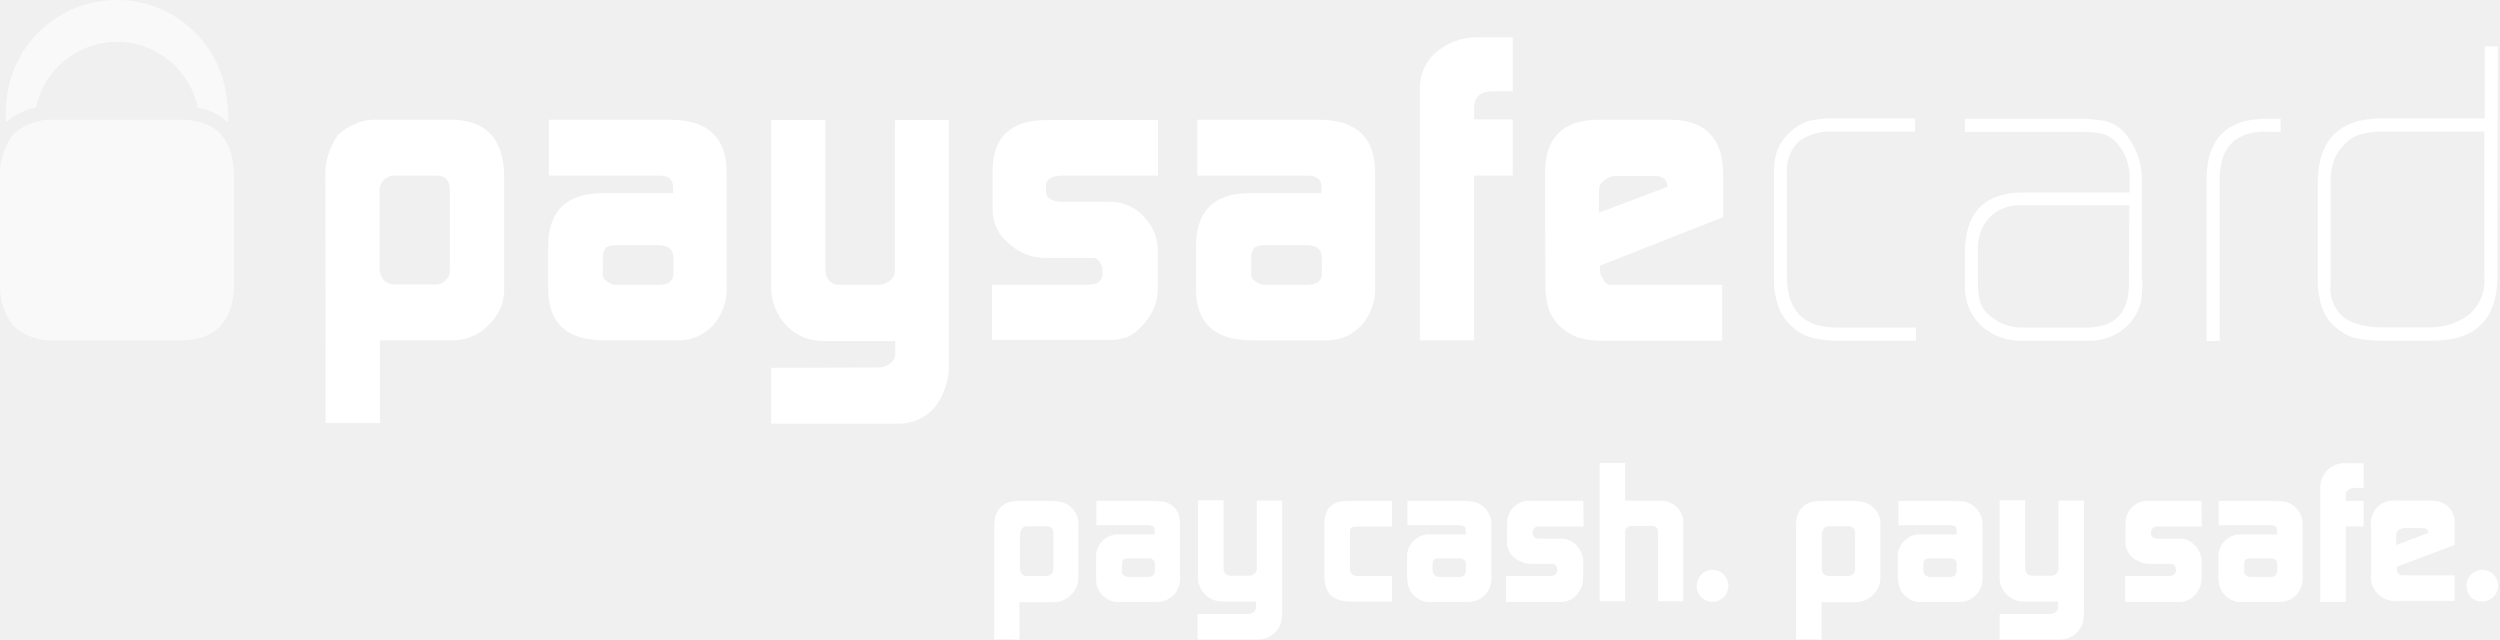
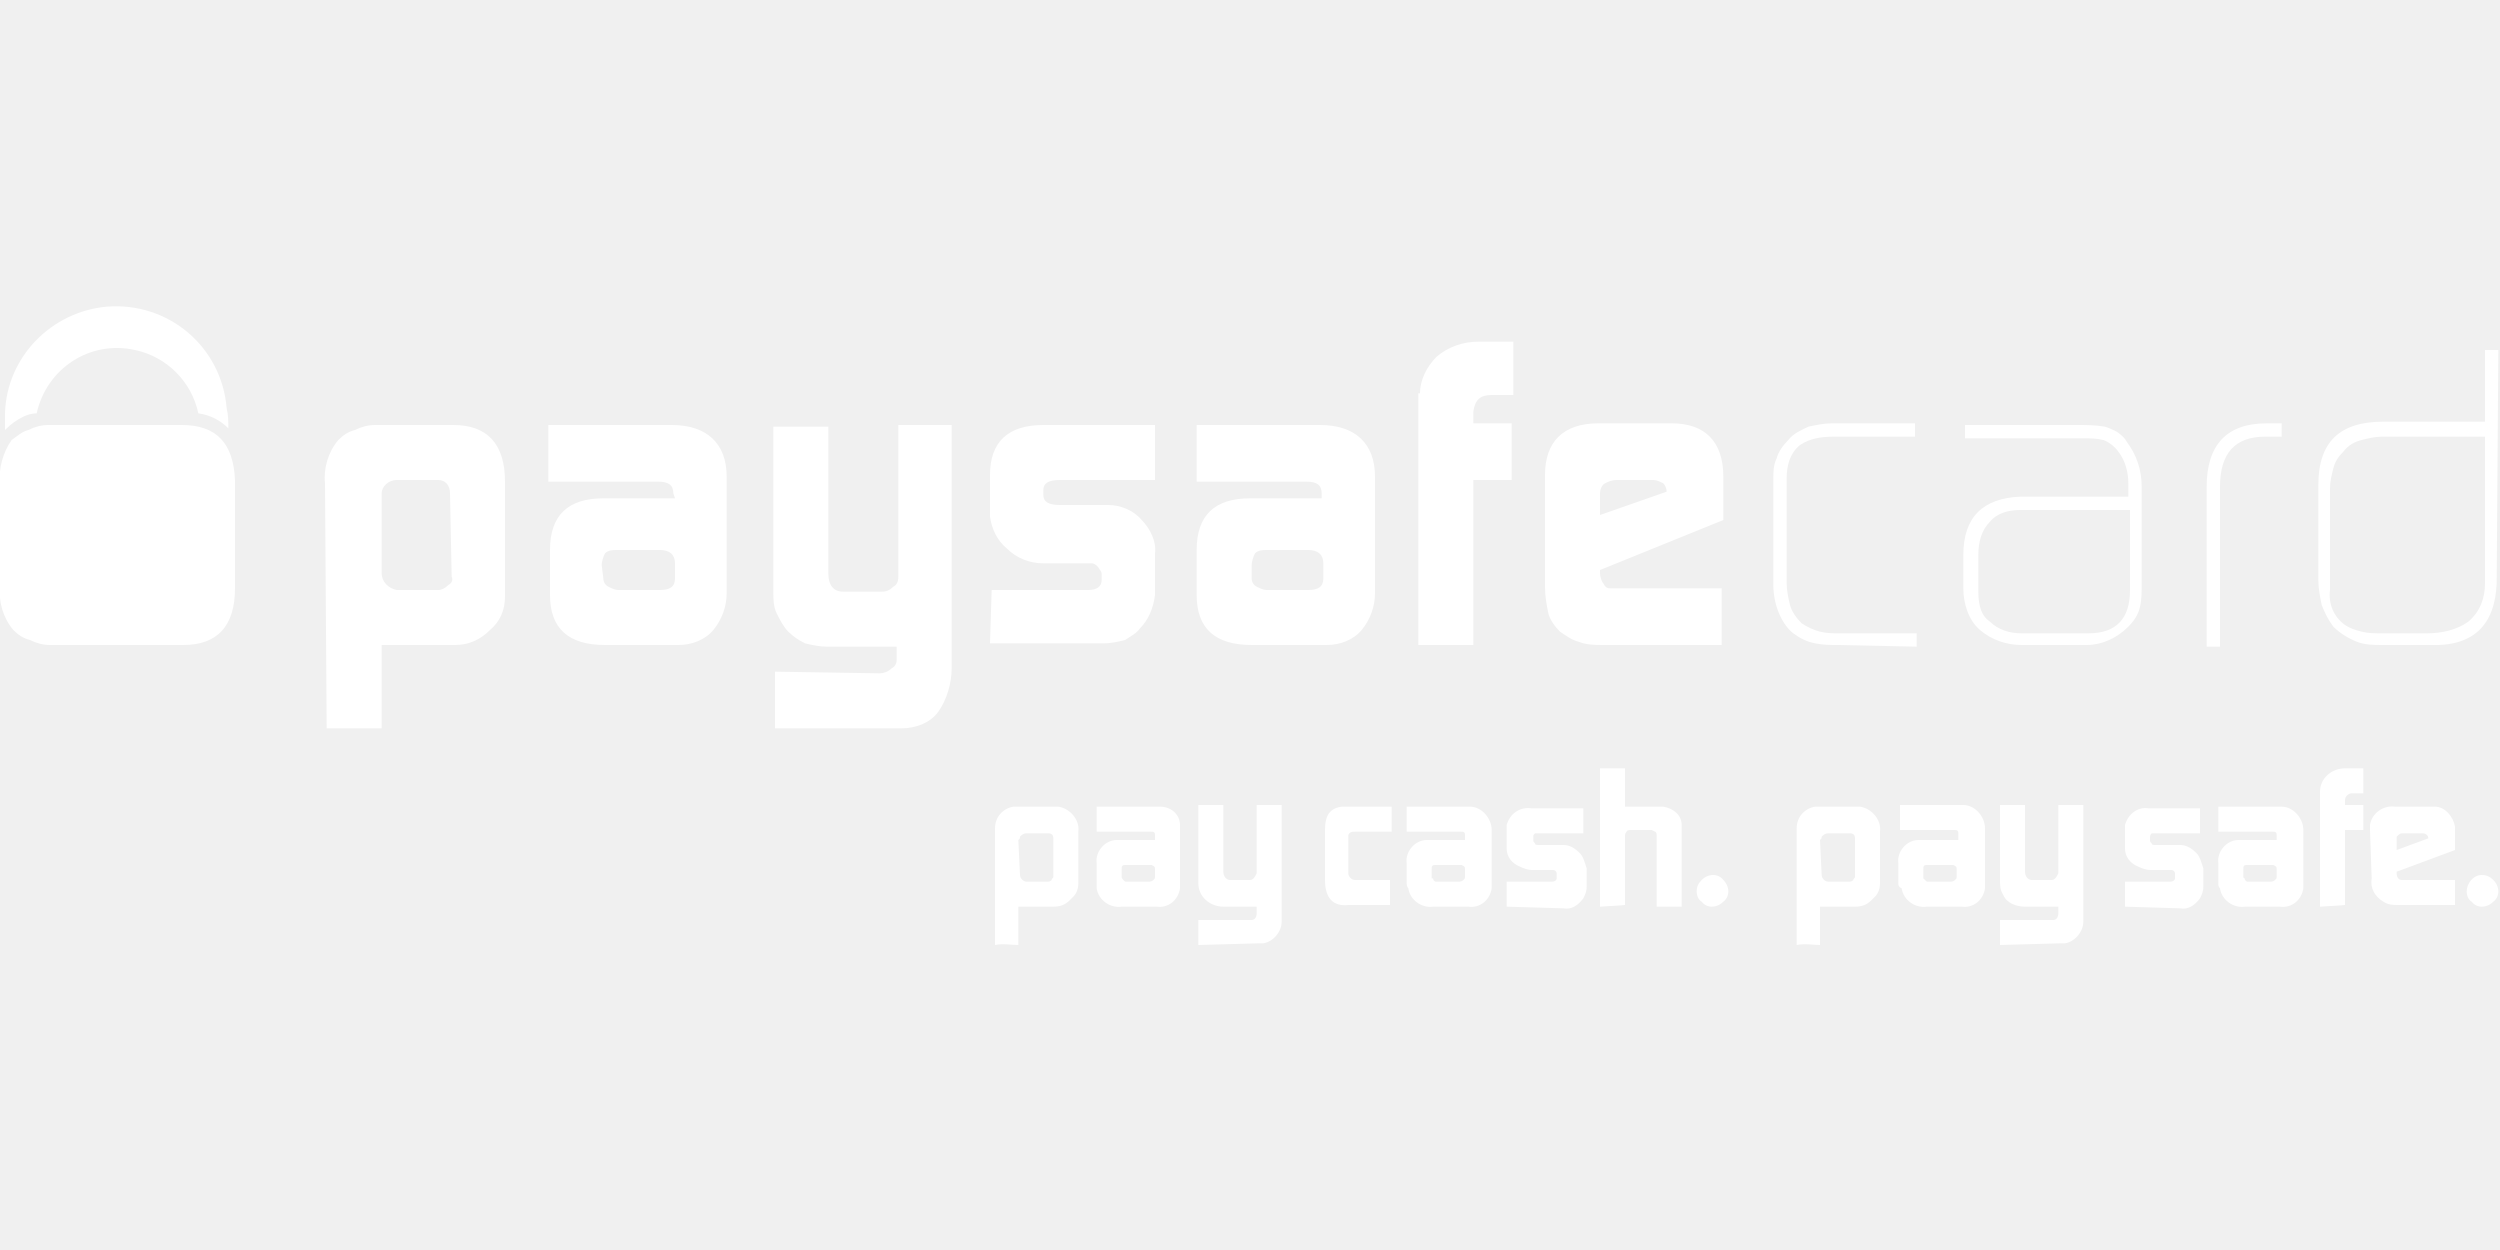
- <svg xmlns="http://www.w3.org/2000/svg" id="logo-landing-7" width="194.979" height="49.903" viewBox="0 0 194.979 49.903">
-   <defs>
-     <clipPath id="clip-path">
-       <rect id="Rectángulo_29" data-name="Rectángulo 29" width="194.979" height="49.878" fill="#fff" />
+ <svg xmlns="http://www.w3.org/2000/svg" xmlns:xlink="http://www.w3.org/1999/xlink" version="1.1" id="logo-landing-7" x="0px" y="0px" viewBox="0 0 150 75" style="enable-background:new 0 0 150 75;" xml:space="preserve">
+   <style type="text/css">
+ 	.st0{clip-path:url(#SVGID_00000124135125416222218290000009289836298791028655_);}
+ 	.st1{fill:#FFFFFF;}
+ 	.st2{clip-path:url(#SVGID_00000152238787159741057690000011744123987739307937_);}
+ 	.st3{clip-path:url(#SVGID_00000183950962224961077380000011625324448068902272_);}
+ 	.st4{clip-path:url(#SVGID_00000092442056931480173290000009585869554662741178_);}
+ 	.st5{clip-path:url(#SVGID_00000168112684378579123620000013192094387343328157_);}
+ 	.st6{clip-path:url(#SVGID_00000019648709728292212490000006540241884725602470_);}
+ 	.st7{clip-path:url(#SVGID_00000011744500714688622690000018277635103168984455_);}
+ 	.st8{clip-path:url(#SVGID_00000077291662910478331180000001287128251641568404_);}
+ 	.st9{clip-path:url(#SVGID_00000076573176591780254480000012379629758015608986_);}
+ 	.st10{clip-path:url(#SVGID_00000012438547482746605270000015349597243008926141_);}
+ 	.st11{clip-path:url(#SVGID_00000025437349697038776440000007486345882502616720_);}
+ 	.st12{clip-path:url(#SVGID_00000012435540841323096300000010610320723965300668_);}
+ 	.st13{clip-path:url(#SVGID_00000008142703669953195380000008322588044329320091_);}
+ 	.st14{clip-path:url(#SVGID_00000101808338266504440440000016452998739646495878_);}
+ 	.st15{clip-path:url(#SVGID_00000124131898575960488400000001250506119600734397_);}
+ </style>
+   <g>
+     <defs>
+       <rect id="SVGID_1_" y="18.3" width="150" height="38.4" />
+     </defs>
+     <clipPath id="SVGID_00000036219515836587196620000016553137661005244550_">
+       <use xlink:href="#SVGID_1_" style="overflow:visible;" />
    </clipPath>
-     <clipPath id="clip-path-3">
-       <path id="Trazado_4168" data-name="Trazado 4168" d="M3.689,77.826V27.948H198.668V77.826" transform="translate(-3.689 -27.948)" fill="#fff" />
+     <g id="Grupo_64" transform="translate(0 0)" style="clip-path:url(#SVGID_00000036219515836587196620000016553137661005244550_);">
+       <path id="Trazado_4162" class="st1" d="M19.5,29c-0.1-0.9,0.2-1.9,0.8-2.6c0.3-0.3,0.6-0.5,1-0.6c0.4-0.2,0.8-0.3,1.2-0.3h4.7    c2,0,3.1,1.1,3.1,3.4v6.9c0,0.8-0.3,1.5-0.9,2c-0.6,0.6-1.3,0.9-2.1,0.9h-4.4v5h-3.3L19.5,29z M27,29.6c0-0.5-0.3-0.8-0.7-0.8    h-2.5c-0.5,0-0.9,0.4-0.9,0.8c0,0.1,0,0.1,0,0.2v4.6c0,0.5,0.4,0.9,0.9,1c0.1,0,0.1,0,0.2,0h2.3c0.2,0,0.4-0.1,0.6-0.3    c0.2-0.1,0.3-0.3,0.2-0.5L27,29.6z" />
+     </g>
+   </g>
+   <g>
+     <defs>
+       <rect id="SVGID_00000037661410999166314760000002669984861545396658_" y="18.3" width="150" height="38.4" />
+     </defs>
+     <clipPath id="SVGID_00000121281662474128346080000001969879803415202989_">
+       <use xlink:href="#SVGID_00000037661410999166314760000002669984861545396658_" style="overflow:visible;" />
    </clipPath>
-   </defs>
-   <g id="Grupo_64" data-name="Grupo 64" transform="translate(0 0)" clip-path="url(#clip-path)">
-     <path id="Trazado_4162" data-name="Trazado 4162" d="M18.145,37.826a5.277,5.277,0,0,1,1-3.387,4,4,0,0,1,1.27-.822,3.557,3.557,0,0,1,1.544-.349h6.051c2.664.025,4.034,1.494,4.084,4.383v8.94a3.73,3.73,0,0,1-1.2,2.664,3.835,3.835,0,0,1-2.764,1.22H22.4v6.45H18.17Zm9.712.847q-.037-1.009-.971-1.046H23.574a1.153,1.153,0,0,0-1.2,1.295v5.927a1.2,1.2,0,0,0,1.345,1.27h3.038a.984.984,0,0,0,.772-.349.818.818,0,0,0,.324-.7Z" transform="translate(7.23 -23.93)" fill="#fff" />
+     <g id="Grupo_65" transform="translate(0 0)" style="clip-path:url(#SVGID_00000121281662474128346080000001969879803415202989_);">
+       <path id="Trazado_4163" class="st1" d="M40.4,29.6c0-0.5-0.3-0.7-0.9-0.7h-6.6v-3.4h7.4c2.1,0,3.3,1.1,3.3,3.1v7    c0,0.8-0.3,1.6-0.8,2.2c-0.5,0.6-1.3,0.9-2.1,0.9h-4.4c-2.2,0-3.3-1-3.3-3V33c0-2.1,1.1-3.1,3.2-3.1h4.3L40.4,29.6z M36.2,34.7    c0,0.2,0.1,0.4,0.3,0.5c0.2,0.1,0.4,0.2,0.6,0.2h2.5c0.6,0,0.9-0.2,0.9-0.7v-0.9c0-0.5-0.3-0.8-0.9-0.8H37c-0.2,0-0.5,0-0.7,0.2    c-0.1,0.2-0.2,0.5-0.2,0.7L36.2,34.7L36.2,34.7z" />
+     </g>
  </g>
-   <g id="Grupo_65" data-name="Grupo 65" transform="translate(0 0)" clip-path="url(#clip-path)">
-     <path id="Trazado_4163" data-name="Trazado 4163" d="M37.784,38.573c.025-.647-.349-.971-1.145-.946H28.1V33.269H37.71c2.789.05,4.233,1.394,4.258,4.059v9.114A4.236,4.236,0,0,1,40.9,49.305a3.629,3.629,0,0,1-2.764,1.17H32.356c-2.839-.025-4.258-1.32-4.308-3.885V43.08c.025-2.689,1.394-4.034,4.109-4.084h5.653Zm-5.5,6.7a.7.7,0,0,0,.349.6,1.122,1.122,0,0,0,.772.274h3.262c.747,0,1.121-.274,1.145-.872v-1.22c0-.672-.4-1-1.17-1H33.4a1.439,1.439,0,0,0-.872.2,1.376,1.376,0,0,0-.224.921v1.1Z" transform="translate(14.708 -23.93)" fill="#fff" />
+   <path id="Trazado_4164" class="st1" d="M52.8,40.4c0.2,0,0.5-0.1,0.7-0.3c0.2-0.1,0.3-0.3,0.3-0.5v-0.8h-4.2c-0.4,0-0.9-0.1-1.3-0.2  c-0.4-0.2-0.7-0.4-1-0.7c-0.3-0.3-0.5-0.7-0.7-1.1c-0.2-0.4-0.2-0.9-0.2-1.3v-9.9h3.3v8.8c0,0.7,0.3,1.1,0.9,1.1h2.3  c0.3,0,0.5-0.1,0.7-0.3c0.2-0.1,0.3-0.3,0.3-0.6v-9.1h3.2v14.6c0,0.9-0.3,1.9-0.8,2.6c-0.5,0.7-1.4,1-2.2,1h-7.6v-3.4L52.8,40.4z" />
+   <path id="Trazado_4165" class="st1" d="M59.5,35.4h5.8c0.5,0,0.8-0.2,0.8-0.6v-0.3c0-0.1,0-0.2-0.1-0.3c-0.1-0.2-0.3-0.4-0.5-0.4  h-2.9c-0.8,0-1.6-0.3-2.2-0.9c-0.6-0.5-0.9-1.2-1-1.9v-2.5c0-2,1.1-3,3.2-3h6.7v3.3h-5.7c-0.7,0-1,0.2-1,0.6v0.3  c0,0.4,0.3,0.6,1,0.6h2.9c0.7,0,1.5,0.3,2,0.9c0.5,0.5,0.9,1.3,0.8,2v2.5c-0.1,0.8-0.4,1.5-0.9,2c-0.2,0.3-0.6,0.5-0.9,0.7  c-0.4,0.1-0.8,0.2-1.3,0.2h-6.8L59.5,35.4L59.5,35.4z" />
+   <path id="Trazado_4166" class="st1" d="M79.3,29.6c0-0.5-0.3-0.7-0.9-0.7h-6.6v-3.4h7.4c2.1,0,3.3,1.1,3.3,3.1v7  c0,0.8-0.3,1.6-0.8,2.2c-0.5,0.6-1.3,0.9-2.1,0.9h-4.5c-2.2,0-3.3-1-3.3-3V33c0-2.1,1.1-3.1,3.2-3.1h4.3L79.3,29.6z M75.1,34.7  c0,0.2,0.1,0.4,0.3,0.5c0.2,0.1,0.4,0.2,0.6,0.2h2.5c0.6,0,0.9-0.2,0.9-0.7v-0.9c0-0.5-0.3-0.8-0.9-0.8h-2.5c-0.2,0-0.5,0-0.7,0.2  c-0.1,0.2-0.2,0.5-0.2,0.7L75.1,34.7L75.1,34.7z" />
+   <g>
+     <defs>
+       <polyline id="SVGID_00000005249475326814185960000006290941678252187015_" points="0,56.7 0,18.3 150,18.3 150,56.7   " />
+     </defs>
+     <clipPath id="SVGID_00000166662541500431356490000005502055179011728536_">
+       <use xlink:href="#SVGID_00000005249475326814185960000006290941678252187015_" style="overflow:visible;" />
+     </clipPath>
+     <g id="Grupo_66" transform="translate(0 0)" style="clip-path:url(#SVGID_00000166662541500431356490000005502055179011728536_);">
+       <path id="Trazado_4167" class="st1" d="M85.2,23.6c0-0.8,0.4-1.6,1-2.2c0.7-0.6,1.6-0.9,2.5-0.9h2.1v3.2h-1.3c-0.7,0-1,0.3-1.1,1    v0.7h2.3v3.4h-2.3v9.9h-3.3V23.6z" />
+     </g>
  </g>
-   <path id="Trazado_4164" data-name="Trazado 4164" d="M46.417,52.581a1.514,1.514,0,0,0,.872-.349.909.909,0,0,0,.349-.7V50.515H42.208a4.535,4.535,0,0,1-1.693-.274,4.224,4.224,0,0,1-1.345-.9,4.57,4.57,0,0,1-.921-1.444,4.383,4.383,0,0,1-.3-1.743V33.283h4.233v11.48c0,.921.374,1.37,1.145,1.37h2.988a1.367,1.367,0,0,0,.921-.349.909.909,0,0,0,.374-.722V33.283H51.82V52.258a5.345,5.345,0,0,1-1.071,3.387,3.662,3.662,0,0,1-2.889,1.32H37.95V52.606Z" transform="translate(22.187 -23.92)" fill="#fff" />
-   <path id="Trazado_4165" data-name="Trazado 4165" d="M47.753,46.132h7.57c.7-.025,1.046-.3,1.071-.822v-.4a.7.7,0,0,0-.1-.374c-.174-.324-.374-.5-.623-.5H51.937a4.158,4.158,0,0,1-2.864-1.145,3.3,3.3,0,0,1-1.245-2.515V37.142c.05-2.54,1.419-3.835,4.134-3.86h8.765v4.333H53.307c-.872,0-1.32.274-1.32.8v.423q0,.822,1.345.822h3.735a3.459,3.459,0,0,1,2.54,1.145,3.728,3.728,0,0,1,1.1,2.664v3.187a4.131,4.131,0,0,1-1.22,2.664,3.588,3.588,0,0,1-1.17.9,5.09,5.09,0,0,1-1.668.224H47.778V46.132Z" transform="translate(29.591 -23.92)" fill="#fff" />
-   <path id="Trazado_4166" data-name="Trazado 4166" d="M66.619,38.573c.025-.647-.374-.971-1.145-.946H56.933V33.269h9.612c2.789.05,4.233,1.394,4.258,4.059v9.114a4.236,4.236,0,0,1-1.071,2.864,3.629,3.629,0,0,1-2.764,1.17H61.141c-2.839-.025-4.258-1.32-4.308-3.885V43.08c.025-2.689,1.394-4.059,4.109-4.084h5.653Zm-5.5,6.7a.7.7,0,0,0,.349.6,1.122,1.122,0,0,0,.772.274H65.5c.747,0,1.121-.274,1.145-.872v-1.22c0-.672-.4-1-1.17-1H62.237a1.439,1.439,0,0,0-.872.2,1.376,1.376,0,0,0-.224.921v1.1Z" transform="translate(36.448 -23.93)" fill="#fff" />
-   <g id="Grupo_66" data-name="Grupo 66" transform="translate(0 0)" clip-path="url(#clip-path-3)">
-     <path id="Trazado_4167" data-name="Trazado 4167" d="M66.778,33.568a3.594,3.594,0,0,1,1.32-2.839,4.854,4.854,0,0,1,3.237-1.121h2.689v4.208H72.381c-.9.025-1.345.448-1.37,1.27v.921h3.013v4.383H71.011V53.24H66.778Z" transform="translate(43.959 -26.695)" fill="#fff" />
+   <g>
+     <defs>
+       <polyline id="SVGID_00000003785795734847792390000004032492121275338123_" points="0,56.7 0,18.3 150,18.3 150,56.7   " />
+     </defs>
+     <clipPath id="SVGID_00000058547334542641688010000002586826541595783583_">
+       <use xlink:href="#SVGID_00000003785795734847792390000004032492121275338123_" style="overflow:visible;" />
+     </clipPath>
+     <g id="Grupo_67" transform="translate(0 0)" style="clip-path:url(#SVGID_00000058547334542641688010000002586826541595783583_);">
+       <path id="Trazado_4169" class="st1" d="M96,34.2v0.2c0,0.2,0.1,0.5,0.2,0.6c0.1,0.2,0.2,0.3,0.4,0.3h6.7v3.4h-7.1    c-0.5,0-1,0-1.5-0.2c-0.4-0.1-0.8-0.4-1.1-0.6c-0.3-0.3-0.6-0.7-0.7-1.1c-0.1-0.5-0.2-1-0.2-1.6l0-6.7c0-2,1.1-3.1,3.2-3.1h4.4    c2,0,3.1,1.1,3.1,3.2v2.6L96,34.2z M100,29.5L100,29.5c0-0.2-0.1-0.4-0.2-0.5c-0.2-0.1-0.4-0.2-0.6-0.2H97c-0.3,0-0.5,0.1-0.7,0.2    c-0.2,0.1-0.3,0.4-0.3,0.6v1.3L100,29.5z" />
+     </g>
  </g>
-   <g id="Grupo_67" data-name="Grupo 67" transform="translate(0 0)" clip-path="url(#clip-path-3)">
-     <path id="Trazado_4169" data-name="Trazado 4169" d="M76.623,44.649v.274a1.21,1.21,0,0,0,.274.822.634.634,0,0,0,.548.4H86.16V50.5H76.9a5.9,5.9,0,0,1-1.967-.249,3.87,3.87,0,0,1-1.37-.822,3.462,3.462,0,0,1-.946-1.419,6.332,6.332,0,0,1-.249-2.017l-.025-8.716c.05-2.64,1.419-3.984,4.134-4.009H82.2c2.64.05,3.984,1.444,4.034,4.159v3.436ZM81.877,38.5v-.1a.661.661,0,0,0-.274-.548,1.171,1.171,0,0,0-.722-.2H77.917a1.3,1.3,0,0,0-.921.324.926.926,0,0,0-.448.8v1.743Z" transform="translate(48.159 -23.93)" fill="#fff" />
+   <g>
+     <defs>
+       <polyline id="SVGID_00000062176818946875374100000004187313509331498400_" points="0,56.7 0,18.3 150,18.3 150,56.7   " />
+     </defs>
+     <clipPath id="SVGID_00000033344769190729922000000016293622340691441041_">
+       <use xlink:href="#SVGID_00000062176818946875374100000004187313509331498400_" style="overflow:visible;" />
+     </clipPath>
+     <g id="Grupo_68" transform="translate(0 0)" style="clip-path:url(#SVGID_00000033344769190729922000000016293622340691441041_);">
+       <path id="Trazado_4171" class="st1" d="M110.3,38.7c-0.5,0-0.9,0-1.4-0.1c-0.5-0.1-0.9-0.3-1.3-0.6c-0.4-0.3-0.7-0.8-0.9-1.3    c-0.2-0.5-0.3-1.1-0.3-1.6v-6.3c0-0.5,0-0.9,0.2-1.3c0.1-0.4,0.4-0.8,0.7-1.1c0.3-0.4,0.8-0.6,1.2-0.8c0.5-0.1,0.9-0.2,1.4-0.2h5    v0.8H110c-0.7,0-1.4,0.1-2,0.5c-0.6,0.5-0.8,1.2-0.8,2V35c0,0.4,0.1,0.9,0.2,1.3c0.1,0.4,0.4,0.8,0.7,1.1c0.3,0.2,0.7,0.4,1.1,0.5    c0.4,0.1,0.8,0.1,1.1,0.1h4.7v0.8L110.3,38.7z" />
+     </g>
  </g>
-   <g id="Grupo_68" data-name="Grupo 68" transform="translate(0 0)" clip-path="url(#clip-path-3)">
-     <path id="Trazado_4171" data-name="Trazado 4171" d="M87.494,50.543a7.884,7.884,0,0,1-1.768-.174,3.668,3.668,0,0,1-1.668-.8,3.863,3.863,0,0,1-1.2-1.693,6.139,6.139,0,0,1-.349-2.092V37.644a5.331,5.331,0,0,1,.2-1.743,3.721,3.721,0,0,1,.9-1.469A4.213,4.213,0,0,1,85.2,33.411a7.961,7.961,0,0,1,1.818-.2h6.5v1.021H87.17a4.37,4.37,0,0,0-2.64.7,3.1,3.1,0,0,0-1,2.59v8.118a5.421,5.421,0,0,0,.249,1.668,3.361,3.361,0,0,0,.9,1.395,3.676,3.676,0,0,0,1.37.672,7.238,7.238,0,0,0,1.494.149h6.051v1.021Z" transform="translate(55.84 -23.973)" fill="#fff" />
+   <g>
+     <defs>
+       <polyline id="SVGID_00000129920480148105901340000002100504925926095284_" points="0,56.7 0,18.3 150,18.3 150,56.7   " />
+     </defs>
+     <clipPath id="SVGID_00000116201511664553481130000011037833956464053681_">
+       <use xlink:href="#SVGID_00000129920480148105901340000002100504925926095284_" style="overflow:visible;" />
+     </clipPath>
+     <g id="Grupo_69" transform="translate(0 0)" style="clip-path:url(#SVGID_00000116201511664553481130000011037833956464053681_);">
+       <path id="Trazado_4173" class="st1" d="M128.5,35.1c0,0.4,0,0.9-0.1,1.3c-0.1,0.5-0.4,0.9-0.7,1.2c-0.7,0.7-1.6,1.1-2.5,1.1h-3.9    c-0.9,0-1.8-0.3-2.5-0.9c-0.7-0.6-1-1.6-1-2.5v-2c0-2.3,1.2-3.4,3.4-3.5h6.5V29c0-0.7-0.2-1.4-0.6-1.9c-0.2-0.3-0.6-0.6-0.9-0.7    c-0.4-0.1-0.8-0.1-1.2-0.1h-7.1v-0.8h6.7c0.6,0,1.1,0,1.7,0.1c0.3,0.1,0.5,0.2,0.7,0.3c0.3,0.2,0.5,0.4,0.6,0.6    c0.6,0.8,0.9,1.7,0.9,2.7L128.5,35.1L128.5,35.1z M127.8,30.6h-6.6c-0.7,0-1.4,0.2-1.8,0.7c-0.5,0.5-0.7,1.2-0.7,2v2    c0,0.4,0,0.7,0.1,1.1c0.1,0.4,0.3,0.7,0.6,0.9c0.5,0.5,1.2,0.7,1.9,0.7h4c1.7,0,2.5-0.9,2.5-2.6L127.8,30.6z" />
+     </g>
  </g>
-   <g id="Grupo_69" data-name="Grupo 69" transform="translate(0 0)" clip-path="url(#clip-path-3)">
-     <path id="Trazado_4173" data-name="Trazado 4173" d="M104.841,45.826a12.194,12.194,0,0,1-.124,1.743,4.32,4.32,0,0,1-.847,1.594,4.241,4.241,0,0,1-3.312,1.37h-5.08a4.509,4.509,0,0,1-3.212-1.17A4.147,4.147,0,0,1,91,46.125V43.51c.05-2.963,1.519-4.482,4.432-4.532h8.417V37.833a3.992,3.992,0,0,0-.822-2.49,2.4,2.4,0,0,0-1.22-.921,6.249,6.249,0,0,0-1.594-.174H91V33.226h8.74a11.569,11.569,0,0,1,2.166.174,2.989,2.989,0,0,1,.921.374,2.755,2.755,0,0,1,.822.8,5.438,5.438,0,0,1,1.145,3.486v7.769Zm-1.021-5.852H95.3a3.279,3.279,0,0,0-2.391.946,3.514,3.514,0,0,0-.9,2.54v2.59a5.769,5.769,0,0,0,.149,1.37,2.208,2.208,0,0,0,.8,1.17,3.688,3.688,0,0,0,2.44.921h5.155c2.166-.025,3.237-1.17,3.237-3.412Z" transform="translate(62.249 -23.963)" fill="#fff" />
+   <g>
+     <defs>
+       <polyline id="SVGID_00000078033004275916856290000005342740590374327465_" points="0,56.7 0,18.3 150,18.3 150,56.7   " />
+     </defs>
+     <clipPath id="SVGID_00000108271578164679491510000005401730016626010769_">
+       <use xlink:href="#SVGID_00000078033004275916856290000005342740590374327465_" style="overflow:visible;" />
+     </clipPath>
+     <g id="Grupo_70" transform="translate(0 0)" style="clip-path:url(#SVGID_00000108271578164679491510000005401730016626010769_);">
+       <path id="Trazado_4175" class="st1" d="M135.9,26.2c-1.8,0-2.7,1-2.7,3v9.6h-0.8v-9.6c0-2.5,1.2-3.8,3.6-3.8h0.9v0.8L135.9,26.2    L135.9,26.2z" />
+     </g>
  </g>
-   <g id="Grupo_70" data-name="Grupo 70" transform="translate(0 0)" clip-path="url(#clip-path-3)">
-     <path id="Trazado_4175" data-name="Trazado 4175" d="M106.243,34.222c-2.366.05-3.536,1.345-3.486,3.885V50.557h-1.021V38.132c-.05-3.262,1.519-4.906,4.657-4.906h1.121v1.021h-1.27Z" transform="translate(70.359 -23.963)" fill="#fff" />
+   <g>
+     <defs>
+       <polyline id="SVGID_00000094576161562929274840000003299078907937043378_" points="0,56.7 0,18.3 150,18.3 150,56.7   " />
+     </defs>
+     <clipPath id="SVGID_00000076574887257648711110000000697768119969593520_">
+       <use xlink:href="#SVGID_00000094576161562929274840000003299078907937043378_" style="overflow:visible;" />
+     </clipPath>
+     <g id="Grupo_71" transform="translate(0 0)" style="clip-path:url(#SVGID_00000076574887257648711110000000697768119969593520_);">
+       <path id="Trazado_4177" class="st1" d="M149.8,35c-0.1,2.5-1.4,3.8-4,3.7H143c-0.6,0-1.1,0-1.6-0.2c-0.5-0.2-1-0.5-1.4-0.9    c-0.3-0.4-0.5-0.8-0.7-1.3c-0.1-0.5-0.2-1-0.2-1.5v-5.7c0-2.6,1.3-3.8,3.9-3.8h6.1v-4.3h0.8L149.8,35z M149.1,26.2h-6.2    c-0.4,0-0.8,0.1-1.2,0.2c-0.4,0.1-0.8,0.3-1.1,0.7c-0.3,0.3-0.5,0.6-0.6,1c-0.1,0.4-0.2,0.8-0.2,1.2v6.1c-0.1,0.8,0.2,1.6,0.9,2.1    c0.3,0.2,0.6,0.3,1,0.4c0.4,0.1,0.8,0.1,1.2,0.1h2.7c0.9,0,1.8-0.2,2.5-0.7c0.7-0.6,1-1.4,1-2.3L149.1,26.2L149.1,26.2z" />
+     </g>
  </g>
-   <g id="Grupo_71" data-name="Grupo 71" transform="translate(0 0)" clip-path="url(#clip-path-3)">
-     <path id="Trazado_4177" data-name="Trazado 4177" d="M120.694,48.134c-.1,3.287-1.818,4.881-5.2,4.831h-3.76a11.189,11.189,0,0,1-2.142-.2,4.261,4.261,0,0,1-1.868-1.17,3.75,3.75,0,0,1-.847-1.693,6.5,6.5,0,0,1-.2-1.893V40.589c.05-3.337,1.718-4.98,5.055-4.955H119.7V30.006h1.021Zm-1-11.48h-8.043a6.142,6.142,0,0,0-1.569.2,2.5,2.5,0,0,0-1.394.9,2.893,2.893,0,0,0-.8,1.32,4.435,4.435,0,0,0-.2,1.594v7.894a2.894,2.894,0,0,0,1.145,2.689,4.1,4.1,0,0,0,1.27.5,6.179,6.179,0,0,0,1.569.174h3.511A5.175,5.175,0,0,0,118.4,51a3.448,3.448,0,0,0,1.27-2.963V36.654Z" transform="translate(74.087 -26.395)" fill="#fff" />
+   <g>
+     <defs>
+       <polyline id="SVGID_00000059297135996771080060000010324572126303937980_" points="0,56.7 0,18.3 150,18.3 150,56.7   " />
+     </defs>
+     <clipPath id="SVGID_00000078035674147230737650000002620961492640126130_">
+       <use xlink:href="#SVGID_00000059297135996771080060000010324572126303937980_" style="overflow:visible;" />
+     </clipPath>
+     <g id="Grupo_72" transform="translate(0 0)" style="clip-path:url(#SVGID_00000078035674147230737650000002620961492640126130_);">
+       <path id="Trazado_4179" class="st1" d="M1.4,25c0.2-0.1,0.5-0.2,0.8-0.2c0.6-2.7,3.2-4.4,5.9-3.8c1.9,0.4,3.4,1.9,3.8,3.8    c0.7,0.1,1.3,0.4,1.8,0.9c0-0.4,0-0.8-0.1-1.2c-0.3-3.7-3.5-6.4-7.2-6.1c-3.3,0.3-6,3-6.1,6.4c0,0.3,0,0.6,0,1    C0.7,25.4,1,25.2,1.4,25" />
+     </g>
  </g>
-   <g id="Grupo_72" data-name="Grupo 72" transform="translate(0 0)" clip-path="url(#clip-path-3)">
-     <path id="Trazado_4179" data-name="Trazado 4179" d="M5.314,36.639a5.158,5.158,0,0,1,1-.324,6.437,6.437,0,0,1,12.6.025,4.7,4.7,0,0,1,2.366,1.145,8.612,8.612,0,0,0-.075-1.619,8.634,8.634,0,0,0-17.232.374c-.025.4-.025.822-.025,1.245a5.779,5.779,0,0,1,1.37-.847" transform="translate(-3.496 -27.948)" fill="rgba(255,255,255,0.6)" />
+   <g>
+     <defs>
+       <polyline id="SVGID_00000132075847440903881620000003014432979307749527_" points="0,56.7 0,18.3 150,18.3 150,56.7   " />
+     </defs>
+     <clipPath id="SVGID_00000141432161552068043060000014661459091107626152_">
+       <use xlink:href="#SVGID_00000132075847440903881620000003014432979307749527_" style="overflow:visible;" />
+     </clipPath>
+     <g id="Grupo_73" transform="translate(0 0)" style="clip-path:url(#SVGID_00000141432161552068043060000014661459091107626152_);">
+       <path id="Trazado_4181" class="st1" d="M10.9,25.5h-8c-0.4,0-0.8,0.1-1.2,0.3c-0.4,0.1-0.7,0.4-1,0.6C0.2,27.1-0.1,28.1,0,29v6.2    c-0.1,0.9,0.2,1.9,0.8,2.6c0.3,0.3,0.6,0.5,1,0.6c0.4,0.2,0.8,0.3,1.2,0.3h8c2,0,3.1-1.1,3.1-3.4v-6.5C14,26.6,13,25.5,10.9,25.5" />
+     </g>
  </g>
-   <g id="Grupo_73" data-name="Grupo 73" transform="translate(0 0)" clip-path="url(#clip-path-3)">
-     <path id="Trazado_4181" data-name="Trazado 4181" d="M17.858,33.269H7.5a3.953,3.953,0,0,0-1.544.349,4,4,0,0,0-1.27.822,5.277,5.277,0,0,0-1,3.387v8.093a5.277,5.277,0,0,0,1,3.387,4,4,0,0,0,1.27.822,3.953,3.953,0,0,0,1.544.349H17.858c2.664-.025,4.034-1.494,4.084-4.383V37.651c-.05-2.889-1.394-4.358-4.084-4.383" transform="translate(-3.689 -23.93)" fill="rgba(255,255,255,0.6)" />
+   <g>
+     <defs>
+       <polyline id="SVGID_00000032631227805353779480000006082554879363695285_" points="0,56.7 0,18.3 150,18.3 150,56.7   " />
+     </defs>
+     <clipPath id="SVGID_00000029742583984727608000000018150030482909634480_">
+       <use xlink:href="#SVGID_00000032631227805353779480000006082554879363695285_" style="overflow:visible;" />
+     </clipPath>
+     <g id="Grupo_74" transform="translate(0 0)" style="clip-path:url(#SVGID_00000029742583984727608000000018150030482909634480_);">
+       <path id="Trazado_4183" class="st1" d="M59.7,56.7V50c0-0.1,0-0.2,0-0.3c0-0.7,0.5-1.2,1.1-1.3c0.1,0,0.1,0,0.2,0h2.2    c0.1,0,0.2,0,0.3,0c0.7,0.1,1.3,0.8,1.2,1.5c0,0,0,0,0,0v3.1c0,0.3-0.1,0.6-0.3,0.8c-0.1,0.1-0.1,0.1-0.2,0.2    c-0.3,0.3-0.6,0.4-1,0.4h-2.1v2.3C60.7,56.7,60.2,56.6,59.7,56.7 M61.2,52.5c0,0.2,0.2,0.4,0.4,0.4h1.3c0.1,0,0.2-0.1,0.2-0.1    c0-0.1,0.1-0.1,0.1-0.2v-2.3c0-0.2-0.1-0.3-0.3-0.3c0,0,0,0-0.1,0h-1.2c-0.2,0-0.3,0.1-0.4,0.2c0,0.1,0,0.1-0.1,0.2L61.2,52.5    C61.2,52.4,61.2,52.5,61.2,52.5" />
+     </g>
  </g>
-   <g id="Grupo_74" data-name="Grupo 74" transform="translate(0 0)" clip-path="url(#clip-path-3)">
-     <path id="Trazado_4183" data-name="Trazado 4183" d="M47.867,61.015V52.3c0-.149.025-.274.025-.4a1.623,1.623,0,0,1,1.494-1.668,1.117,1.117,0,0,1,.274-.025H52.5a1.935,1.935,0,0,1,.4.05,1.747,1.747,0,0,1,1.519,1.967v4.084a1.656,1.656,0,0,1-.374,1,2.247,2.247,0,0,1-.224.249,1.887,1.887,0,0,1-1.27.548H49.834V61.04a12.973,12.973,0,0,0-1.967-.025m2.017-5.429a.513.513,0,0,0,.5.473h1.644a.579.579,0,0,0,.324-.174.69.69,0,0,0,.125-.3V52.6c-.05-.224-.125-.349-.374-.4a.091.091,0,0,0-.075-.025H50.457a.487.487,0,0,0-.5.324.811.811,0,0,0-.075.249v2.714a.113.113,0,0,0,0,.125" transform="translate(29.677 -11.137)" fill="#fff" />
+   <g>
+     <defs>
+       <polyline id="SVGID_00000107561376127345241110000001975858289857400503_" points="0,56.7 0,18.3 150,18.3 150,56.7   " />
+     </defs>
+     <clipPath id="SVGID_00000078046098644087278110000002502898174689308298_">
+       <use xlink:href="#SVGID_00000107561376127345241110000001975858289857400503_" style="overflow:visible;" />
+     </clipPath>
+     <g id="Grupo_75" transform="translate(0 0)" style="clip-path:url(#SVGID_00000078046098644087278110000002502898174689308298_);">
+       <path id="Trazado_4185" class="st1" d="M65.8,53v-1.2c-0.1-0.7,0.5-1.4,1.2-1.4c0.1,0,0.2,0,0.3,0h2l0-0.3c0-0.2-0.1-0.2-0.3-0.2    h-3.2v-1.5h3.5c0.1,0,0.2,0,0.3,0c0.7,0,1.2,0.5,1.2,1.1c0,0.1,0,0.2,0,0.3V53c0,0.1,0,0.2,0,0.3c-0.1,0.7-0.7,1.2-1.4,1.1h-2.1    c-0.7,0.1-1.4-0.4-1.5-1.1C65.8,53.2,65.8,53,65.8,53 M67.4,52.8c0.1,0.1,0.1,0.1,0.2,0.1c0,0,0,0,0.1,0h1.2c0.1,0,0.2,0,0.3-0.1    c0.1-0.1,0.1-0.1,0.1-0.2v-0.4c0-0.2,0-0.2-0.2-0.3c0,0-0.1,0-0.2,0h-1.3l-0.1,0c-0.2,0-0.2,0.1-0.2,0.3v0.5    C67.3,52.6,67.3,52.7,67.4,52.8" />
+     </g>
  </g>
-   <g id="Grupo_75" data-name="Grupo 75" transform="translate(0 0)" clip-path="url(#clip-path-3)">
-     <path id="Trazado_4185" data-name="Trazado 4185" d="M52.393,56.284V54.69a1.73,1.73,0,0,1,1.917-1.868h2.664L56.95,52.4c0-.2-.125-.249-.423-.3H52.417V50.208H56.95c.125,0,.224.025.349.025A1.574,1.574,0,0,1,58.917,51.7a1.644,1.644,0,0,1,.025.349v4.159a1.885,1.885,0,0,1-.025.374,1.768,1.768,0,0,1-1.768,1.494H54.41a1.761,1.761,0,0,1-1.992-1.419c0-.149-.025-.374-.025-.374m2.092-.349a.439.439,0,0,0,.3.174.188.188,0,0,0,.1.025h1.569a.49.49,0,0,0,.4-.149.459.459,0,0,0,.125-.3v-.548c0-.249-.025-.274-.249-.4-.05-.05-.124-.05-.274-.05H54.783l-.075.025c-.2.025-.274.125-.3.374v.623c-.025.025,0,.149.075.224" transform="translate(33.095 -11.137)" fill="#fff" />
+   <g>
+     <defs>
+       <polyline id="SVGID_00000139280780451901523340000017922970289780743595_" points="0,56.7 0,18.3 150,18.3 150,56.7   " />
+     </defs>
+     <clipPath id="SVGID_00000003815039517908018510000003892479507308427661_">
+       <use xlink:href="#SVGID_00000139280780451901523340000017922970289780743595_" style="overflow:visible;" />
+     </clipPath>
+     <g id="Grupo_76" transform="translate(0 0)" style="clip-path:url(#SVGID_00000003815039517908018510000003892479507308427661_);">
+       <path id="Trazado_4187" class="st1" d="M71.9,56.7v-1.5h3.1c0,0,0.1,0,0.1,0c0.2,0,0.3-0.2,0.3-0.4v-0.4h-2    c-0.8,0-1.5-0.6-1.5-1.4c0-0.1,0-0.1,0-0.2v-4.5h1.5v4c0,0.3,0.2,0.5,0.4,0.5H75c0.2,0,0.3-0.2,0.4-0.4v-4.1h1.5V55    c0,0.1,0,0.2,0,0.3c0,0.6-0.5,1.2-1.1,1.3c-0.1,0-0.2,0-0.3,0L71.9,56.7z" />
+     </g>
  </g>
-   <g id="Grupo_76" data-name="Grupo 76" transform="translate(0 0)" clip-path="url(#clip-path-3)">
-     <path id="Trazado_4187" data-name="Trazado 4187" d="M56.9,61.036V59.044h3.984a.187.187,0,0,0,.125-.025.529.529,0,0,0,.448-.473v-.473H58.9a1.885,1.885,0,0,1-1.967-2.017V50.179h1.992v5.254c0,.423.2.623.548.623h1.544a.582.582,0,0,0,.5-.473V50.2H63.5V58.87a2.141,2.141,0,0,1-.025.4,1.82,1.82,0,0,1-1.444,1.718,2.178,2.178,0,0,1-.4.05Z" transform="translate(36.502 -11.159)" fill="#fff" />
+   <g>
+     <defs>
+       <polyline id="SVGID_00000126287608828294673610000010506392192741617822_" points="0,56.7 0,18.3 150,18.3 150,56.7   " />
+     </defs>
+     <clipPath id="SVGID_00000056400668554440296360000004963303378532605356_">
+       <use xlink:href="#SVGID_00000126287608828294673610000010506392192741617822_" style="overflow:visible;" />
+     </clipPath>
+     <g id="Grupo_77" transform="translate(0 0)" style="clip-path:url(#SVGID_00000056400668554440296360000004963303378532605356_);">
+       <path id="Trazado_4189" class="st1" d="M79.5,52.8v-3c0-0.9,0.3-1.3,1-1.4c0.1,0,0.2,0,0.2,0h2.8v1.5h-2.1c-0.3,0-0.4,0-0.5,0.2    v2.3c0,0.2,0.2,0.4,0.4,0.4c0,0,0,0,0,0h2.1v1.5h-2.5C80,54.4,79.5,53.9,79.5,52.8" />
+     </g>
  </g>
-   <g id="Grupo_77" data-name="Grupo 77" transform="translate(0 0)" clip-path="url(#clip-path-3)">
-     <path id="Trazado_4189" data-name="Trazado 4189" d="M62.536,56.01V52.051c0-1.121.448-1.668,1.345-1.818a1.419,1.419,0,0,1,.324-.025h3.611V52.2H65.126c-.423,0-.548.05-.6.324v2.988a.536.536,0,0,0,.548.548h2.739v1.992H64.6c-1.419,0-2.067-.647-2.067-2.042" transform="translate(40.755 -11.137)" fill="#fff" />
+   <g>
+     <defs>
+       <polyline id="SVGID_00000003100411063460503010000005086850139079807885_" points="0,56.7 0,18.3 150,18.3 150,56.7   " />
+     </defs>
+     <clipPath id="SVGID_00000083778984185215522890000006048885355792225678_">
+       <use xlink:href="#SVGID_00000003100411063460503010000005086850139079807885_" style="overflow:visible;" />
+     </clipPath>
+     <g id="Grupo_78" transform="translate(0 0)" style="clip-path:url(#SVGID_00000083778984185215522890000006048885355792225678_);">
+       <path id="Trazado_4191" class="st1" d="M84.4,53v-1.2c-0.1-0.7,0.5-1.4,1.2-1.4c0.1,0,0.2,0,0.3,0h2l0-0.3c0-0.2-0.1-0.2-0.3-0.2    h-3.2v-1.5h3.5c0.1,0,0.2,0,0.3,0c0.7,0,1.3,0.7,1.3,1.4V53c0,0.1,0,0.2,0,0.3c-0.1,0.7-0.7,1.2-1.4,1.1H86    c-0.7,0.1-1.4-0.4-1.5-1.1C84.4,53.2,84.4,53,84.4,53 M86,52.8c0.1,0.1,0.1,0.1,0.2,0.1c0,0,0,0,0.1,0h1.2c0.1,0,0.2,0,0.3-0.1    c0.1-0.1,0.1-0.1,0.1-0.2v-0.4c0-0.2,0-0.2-0.2-0.3c0,0-0.1,0-0.2,0h-1.3l-0.1,0c-0.2,0-0.2,0.1-0.2,0.3v0.5    C86,52.7,86,52.7,86,52.8" />
+     </g>
  </g>
-   <g id="Grupo_78" data-name="Grupo 78" transform="translate(0 0)" clip-path="url(#clip-path-3)">
-     <path id="Trazado_4191" data-name="Trazado 4191" d="M66.211,56.284V54.69a1.73,1.73,0,0,1,1.917-1.868h2.664l-.025-.423c0-.2-.125-.249-.423-.3H66.236V50.208h4.532c.125,0,.224.025.349.025a1.772,1.772,0,0,1,1.668,1.818v4.159a1.884,1.884,0,0,1-.025.374,1.768,1.768,0,0,1-1.768,1.494H68.253a1.761,1.761,0,0,1-1.992-1.419c-.025-.149-.05-.374-.05-.374m2.092-.349a.439.439,0,0,0,.3.174.188.188,0,0,0,.1.025H70.27a.49.49,0,0,0,.4-.149.459.459,0,0,0,.125-.3v-.548c0-.249-.025-.274-.249-.4-.05-.05-.124-.05-.274-.05H68.6l-.1.025c-.2.025-.274.125-.3.374v.623a.4.4,0,0,0,.1.224" transform="translate(43.531 -11.137)" fill="#fff" />
-   </g>
-   <path id="Trazado_4193" data-name="Trazado 4193" d="M70.609,58.052V56.06H74.17c.224-.05.349-.125.4-.3.025-.025.025-.05.025-.1v-.149a.633.633,0,0,0-.05-.174.4.4,0,0,0-.3-.224H72.526a1.533,1.533,0,0,1-.847-.224,1.569,1.569,0,0,1-1-1.444V51.976a2.744,2.744,0,0,1,.05-.448,1.721,1.721,0,0,1,1.893-1.32h4.009L76.66,52.2H73.049c-.05.025-.1.025-.149.05-.025,0-.025.025-.05.05-.125.125-.174.2-.174.274v.2a.4.4,0,0,0,.1.224c.05.075.149.125.374.149h1.768a1.579,1.579,0,0,1,1.245.6,1.918,1.918,0,0,1,.473,1.145l-.025,1.444a1.921,1.921,0,0,1-.3.946,1.67,1.67,0,0,1-1.569.8H70.609Z" transform="translate(46.852 -11.137)" fill="#fff" />
-   <path id="Trazado_4194" data-name="Trazado 4194" d="M74.766,59.327V48.52h1.992v2.938h2.714c.125,0,.224.025.324.025a1.718,1.718,0,0,1,1.494,1.444V59.3H79.322V53.873L79.3,53.8c0-.224-.124-.324-.4-.374H77.33a.537.537,0,0,0-.448.149.509.509,0,0,0-.124.224v5.5H74.766Z" transform="translate(49.991 -12.412)" fill="#fff" />
-   <path id="Trazado_4195" data-name="Trazado 4195" d="M79.078,54.542a1.351,1.351,0,0,1,.349-.9,1.233,1.233,0,0,1,1.768,0,1.248,1.248,0,0,1,0,1.743,1.233,1.233,0,0,1-2.117-.847" transform="translate(53.249 -8.823)" fill="#fff" />
-   <path id="Trazado_4196" data-name="Trazado 4196" d="M83.491,61.015V52.3c0-.149.025-.274.025-.4a1.623,1.623,0,0,1,1.494-1.668,1.022,1.022,0,0,1,.274-.025h2.864a1.935,1.935,0,0,1,.4.05,1.747,1.747,0,0,1,1.519,1.967v4.084a1.656,1.656,0,0,1-.374,1,2.244,2.244,0,0,1-.224.249,1.887,1.887,0,0,1-1.27.548H85.483V61.04a13.3,13.3,0,0,0-1.992-.025m2.017-5.429a.513.513,0,0,0,.5.473h1.644a.579.579,0,0,0,.324-.174.69.69,0,0,0,.125-.3V52.6a.45.45,0,0,0-.374-.4.091.091,0,0,0-.075-.025H86.08a.487.487,0,0,0-.5.324.811.811,0,0,0-.075.249v2.839" transform="translate(56.581 -11.137)" fill="#fff" />
-   <path id="Trazado_4197" data-name="Trazado 4197" d="M88.016,56.284V54.69a1.73,1.73,0,0,1,1.917-1.868H92.6V52.4c0-.2-.149-.249-.423-.3H88.066V50.208H92.6c.125,0,.224.025.349.025a1.772,1.772,0,0,1,1.668,1.818v4.159a1.884,1.884,0,0,1-.025.374A1.775,1.775,0,0,1,92.8,58.077H90.058a1.761,1.761,0,0,1-1.992-1.419,2.193,2.193,0,0,0-.05-.374m2.092-.349a.439.439,0,0,0,.3.174.188.188,0,0,0,.1.025h1.569a.49.49,0,0,0,.4-.149.459.459,0,0,0,.124-.3v-.548c0-.249-.025-.274-.249-.4-.05-.05-.124-.05-.274-.05H90.407l-.1.025c-.2.025-.274.125-.3.374v.623a.4.4,0,0,0,.1.224" transform="translate(59.999 -11.137)" fill="#fff" />
-   <path id="Trazado_4198" data-name="Trazado 4198" d="M92.542,61.036V59.044h3.984a.224.224,0,0,0,.124-.025.529.529,0,0,0,.448-.473v-.473H94.534a1.8,1.8,0,0,1-1.718-.9,1.731,1.731,0,0,1-.274-1.121V50.179h1.992v5.254c0,.423.2.623.548.623h1.544a.582.582,0,0,0,.5-.473V50.2h1.992V58.87a2.143,2.143,0,0,1-.025.4,1.82,1.82,0,0,1-1.444,1.718,2.179,2.179,0,0,1-.4.05Z" transform="translate(63.417 -11.159)" fill="#fff" />
-   <path id="Trazado_4199" data-name="Trazado 4199" d="M98.117,58.052V56.06h3.536c.224-.05.349-.125.4-.3.025-.025.025-.05.025-.1v-.149a.632.632,0,0,0-.05-.174.4.4,0,0,0-.3-.224H100.01a1.682,1.682,0,0,1-.872-.224,1.569,1.569,0,0,1-1-1.444V51.976a2.744,2.744,0,0,1,.05-.448,1.727,1.727,0,0,1,1.868-1.32h4.009l.025,1.992h-3.586c-.05.025-.1.025-.149.05-.025,0-.025.025-.05.05-.125.125-.174.2-.174.274v.2a.4.4,0,0,0,.1.224c.05.075.149.125.374.149h1.768a1.579,1.579,0,0,1,1.245.6,1.918,1.918,0,0,1,.473,1.145l-.025,1.444a1.7,1.7,0,0,1-.3.946,1.67,1.67,0,0,1-1.569.8H98.117Z" transform="translate(67.628 -11.137)" fill="#fff" />
-   <path id="Trazado_4200" data-name="Trazado 4200" d="M102.26,56.284V54.69a1.73,1.73,0,0,1,1.917-1.868h2.664l-.025-.423c0-.2-.125-.249-.423-.3h-4.109V50.208h4.532c.125,0,.224.025.349.025a1.772,1.772,0,0,1,1.668,1.818v4.159a1.887,1.887,0,0,1-.025.374,1.768,1.768,0,0,1-1.768,1.494H104.3a1.761,1.761,0,0,1-1.992-1.419,2.192,2.192,0,0,0-.05-.374m2.092-.349a.439.439,0,0,0,.3.174.188.188,0,0,0,.1.025h1.569a.526.526,0,0,0,.4-.149.459.459,0,0,0,.125-.3v-.548c0-.249,0-.274-.249-.4-.05-.05-.124-.05-.274-.05H104.65l-.075.025c-.2.025-.274.125-.3.374v.623c-.025.025,0,.149.075.224" transform="translate(70.756 -11.137)" fill="#fff" />
-   <path id="Trazado_4201" data-name="Trazado 4201" d="M106.786,59.316V50.327a1.91,1.91,0,0,1,2.117-1.793h1.27v1.917h-.747c-.025,0-.075.025-.1.025a.541.541,0,0,0-.548.573v.423h1.394v1.992h-1.394v5.877h-1.992Z" transform="translate(74.174 -12.402)" fill="#fff" />
-   <path id="Trazado_4202" data-name="Trazado 4202" d="M109.027,52.036a2.181,2.181,0,0,1,.05-.4,1.739,1.739,0,0,1,1.917-1.444h2.714c.125,0,.224.025.349.025a1.637,1.637,0,0,1,1.519,1.544v1.893l-4.507,1.693v.125c0,.324.149.548.4.548h4.109v1.992h-4.383a1.923,1.923,0,0,1-1.17-.224,1.781,1.781,0,0,1-.971-1.818V52.036Zm4.507.672v-.075a.408.408,0,0,0-.374-.3h-1.494a.455.455,0,0,0-.224.05.492.492,0,0,0-.374.274.469.469,0,0,0-.05.2v.8Z" transform="translate(75.867 -11.148)" fill="#fff" />
-   <path id="Trazado_4203" data-name="Trazado 4203" d="M113.284,54.542a1.233,1.233,0,0,1,2.117-.9,1.225,1.225,0,0,1-.025,1.743,1.272,1.272,0,0,1-1.743.025,1.514,1.514,0,0,1-.349-.872" transform="translate(79.08 -8.823)" fill="#fff" />
+   <path id="Trazado_4193" class="st1" d="M90.4,54.4v-1.5h2.7c0.2,0,0.3-0.1,0.3-0.2c0,0,0,0,0-0.1v-0.1c0,0,0-0.1,0-0.1  c0-0.1-0.1-0.2-0.2-0.2h-1.3c-0.2,0-0.5-0.1-0.7-0.2c-0.5-0.2-0.8-0.6-0.8-1.1v-1.1c0-0.1,0-0.2,0-0.3c0.2-0.7,0.8-1.1,1.5-1H95  l0,1.5h-2.8c0,0-0.1,0-0.1,0c0,0,0,0,0,0C92,50.1,92,50.1,92,50.2v0.2c0,0.1,0,0.1,0.1,0.2c0,0.1,0.1,0.1,0.3,0.1h1.4  c0.4,0,0.7,0.2,1,0.5c0.2,0.2,0.3,0.6,0.4,0.9l0,1.1c0,0.3-0.1,0.5-0.2,0.7c-0.3,0.4-0.7,0.7-1.2,0.6L90.4,54.4L90.4,54.4z" />
+   <path id="Trazado_4194" class="st1" d="M96,54.4v-8.3h1.5v2.3h2.1c0.1,0,0.2,0,0.2,0c0.6,0.1,1.1,0.5,1.1,1.1v4.9h-1.5v-4.2l0-0.1  c0-0.2-0.1-0.2-0.3-0.3h-1.2c-0.1,0-0.3,0-0.3,0.1c0,0-0.1,0.1-0.1,0.2v4.2L96,54.4L96,54.4z" />
+   <path id="Trazado_4195" class="st1" d="M101.8,53.5c0-0.3,0.1-0.5,0.3-0.7c0.4-0.4,1-0.4,1.3,0c0,0,0,0,0,0c0.4,0.4,0.4,1,0,1.3  c-0.4,0.4-1,0.4-1.3,0C101.9,54,101.8,53.7,101.8,53.5" />
+   <path id="Trazado_4196" class="st1" d="M107.8,56.7V50c0-0.1,0-0.2,0-0.3c0-0.7,0.5-1.2,1.1-1.3c0.1,0,0.1,0,0.2,0h2.2  c0.1,0,0.2,0,0.3,0c0.7,0.1,1.3,0.8,1.2,1.5c0,0,0,0,0,0v3.1c0,0.3-0.1,0.6-0.3,0.8c-0.1,0.1-0.1,0.1-0.2,0.2  c-0.3,0.3-0.6,0.4-1,0.4h-2.1v2.3C108.8,56.7,108.3,56.6,107.8,56.7 M109.3,52.5c0,0.2,0.2,0.4,0.4,0.4h1.3c0.1,0,0.2-0.1,0.2-0.1  c0-0.1,0.1-0.1,0.1-0.2v-2.3c0-0.2-0.1-0.3-0.3-0.3c0,0,0,0-0.1,0h-1.2c-0.2,0-0.3,0.1-0.4,0.2c0,0.1,0,0.1-0.1,0.2L109.3,52.5" />
+   <path id="Trazado_4197" class="st1" d="M113.9,53v-1.2c-0.1-0.7,0.5-1.4,1.2-1.4c0.1,0,0.2,0,0.3,0h2.1V50c0-0.2-0.1-0.2-0.3-0.2  h-3.2v-1.5h3.5c0.1,0,0.2,0,0.3,0c0.7,0,1.3,0.7,1.3,1.4V53c0,0.1,0,0.2,0,0.3c-0.1,0.7-0.7,1.2-1.4,1.1h-2.1  c-0.7,0.1-1.4-0.4-1.5-1.1C113.9,53.2,113.9,53.1,113.9,53 M115.5,52.8c0.1,0.1,0.1,0.1,0.2,0.1c0,0,0,0,0.1,0h1.2  c0.1,0,0.2,0,0.3-0.1c0.1-0.1,0.1-0.1,0.1-0.2v-0.4c0-0.2,0-0.2-0.2-0.3c0,0-0.1,0-0.2,0h-1.3l-0.1,0c-0.2,0-0.2,0.1-0.2,0.3v0.5  C115.4,52.7,115.4,52.7,115.5,52.8" />
+   <path id="Trazado_4198" class="st1" d="M120,56.7v-1.5h3.1c0,0,0.1,0,0.1,0c0.2,0,0.3-0.2,0.3-0.4v-0.4h-2c-0.5,0-1.1-0.2-1.3-0.7  c-0.2-0.3-0.2-0.6-0.2-0.9v-4.5h1.5v4c0,0.3,0.2,0.5,0.4,0.5h1.2c0.2,0,0.3-0.2,0.4-0.4v-4.1h1.5V55c0,0.1,0,0.2,0,0.3  c0,0.6-0.5,1.2-1.1,1.3c-0.1,0-0.2,0-0.3,0L120,56.7z" />
+   <path id="Trazado_4199" class="st1" d="M127.5,54.4v-1.5h2.7c0.2,0,0.3-0.1,0.3-0.2c0,0,0,0,0-0.1v-0.1c0,0,0-0.1,0-0.1  c0-0.1-0.1-0.2-0.2-0.2H129c-0.2,0-0.5-0.1-0.7-0.2c-0.5-0.2-0.8-0.6-0.8-1.1v-1.1c0-0.1,0-0.2,0-0.3c0.2-0.7,0.8-1.1,1.4-1h3.1  l0,1.5h-2.8c0,0-0.1,0-0.1,0c0,0,0,0,0,0c-0.1,0.1-0.1,0.2-0.1,0.2v0.2c0,0.1,0,0.1,0.1,0.2c0,0.1,0.1,0.1,0.3,0.1h1.4  c0.4,0,0.7,0.2,1,0.5c0.2,0.2,0.3,0.6,0.4,0.9l0,1.1c0,0.3-0.1,0.5-0.2,0.7c-0.3,0.4-0.7,0.7-1.2,0.6L127.5,54.4L127.5,54.4z" />
+   <path id="Trazado_4200" class="st1" d="M133.1,53v-1.2c-0.1-0.7,0.5-1.4,1.2-1.4c0.1,0,0.2,0,0.3,0h2l0-0.3c0-0.2-0.1-0.2-0.3-0.2  h-3.2v-1.5h3.5c0.1,0,0.2,0,0.3,0c0.7,0,1.3,0.7,1.3,1.4V53c0,0.1,0,0.2,0,0.3c-0.1,0.7-0.7,1.2-1.4,1.1h-2.1  c-0.7,0.1-1.4-0.4-1.5-1.1C133.1,53.2,133.1,53.1,133.1,53 M134.7,52.8c0.1,0.1,0.1,0.1,0.2,0.1c0,0,0,0,0.1,0h1.2  c0.1,0,0.2,0,0.3-0.1c0.1-0.1,0.1-0.1,0.1-0.2v-0.4c0-0.2,0-0.2-0.2-0.3c0,0-0.1,0-0.2,0h-1.3l-0.1,0c-0.2,0-0.2,0.1-0.2,0.3v0.5  C134.6,52.6,134.7,52.7,134.7,52.8" />
+   <path id="Trazado_4201" class="st1" d="M139.2,54.4v-6.9c0-0.8,0.7-1.4,1.5-1.4c0,0,0.1,0,0.1,0h1v1.5h-0.6c0,0-0.1,0-0.1,0  c-0.2,0-0.4,0.2-0.4,0.4c0,0,0,0,0,0v0.3h1.1v1.5h-1.1v4.5L139.2,54.4L139.2,54.4z" />
+   <path id="Trazado_4202" class="st1" d="M142.2,49.8c0-0.1,0-0.2,0-0.3c0.1-0.7,0.8-1.2,1.5-1.1h2.1c0.1,0,0.2,0,0.3,0  c0.6,0,1.1,0.6,1.2,1.2V51l-3.5,1.3v0.1c0,0.2,0.1,0.4,0.3,0.4h3.2v1.5h-3.4c-0.3,0-0.6,0-0.9-0.2c-0.5-0.3-0.8-0.8-0.7-1.4  L142.2,49.8L142.2,49.8z M145.7,50.3L145.7,50.3c0-0.2-0.2-0.3-0.3-0.3h-1.1c-0.1,0-0.1,0-0.2,0c-0.1,0-0.2,0.1-0.3,0.2  c0,0,0,0.1,0,0.2V51L145.7,50.3z" />
+   <path id="Trazado_4203" class="st1" d="M148,53.5c0-0.5,0.4-1,0.9-1c0.3,0,0.5,0.1,0.7,0.3c0.4,0.4,0.4,1,0,1.3c0,0,0,0,0,0  c-0.4,0.4-1,0.4-1.3,0C148.1,54,148,53.7,148,53.5" />
</svg>
